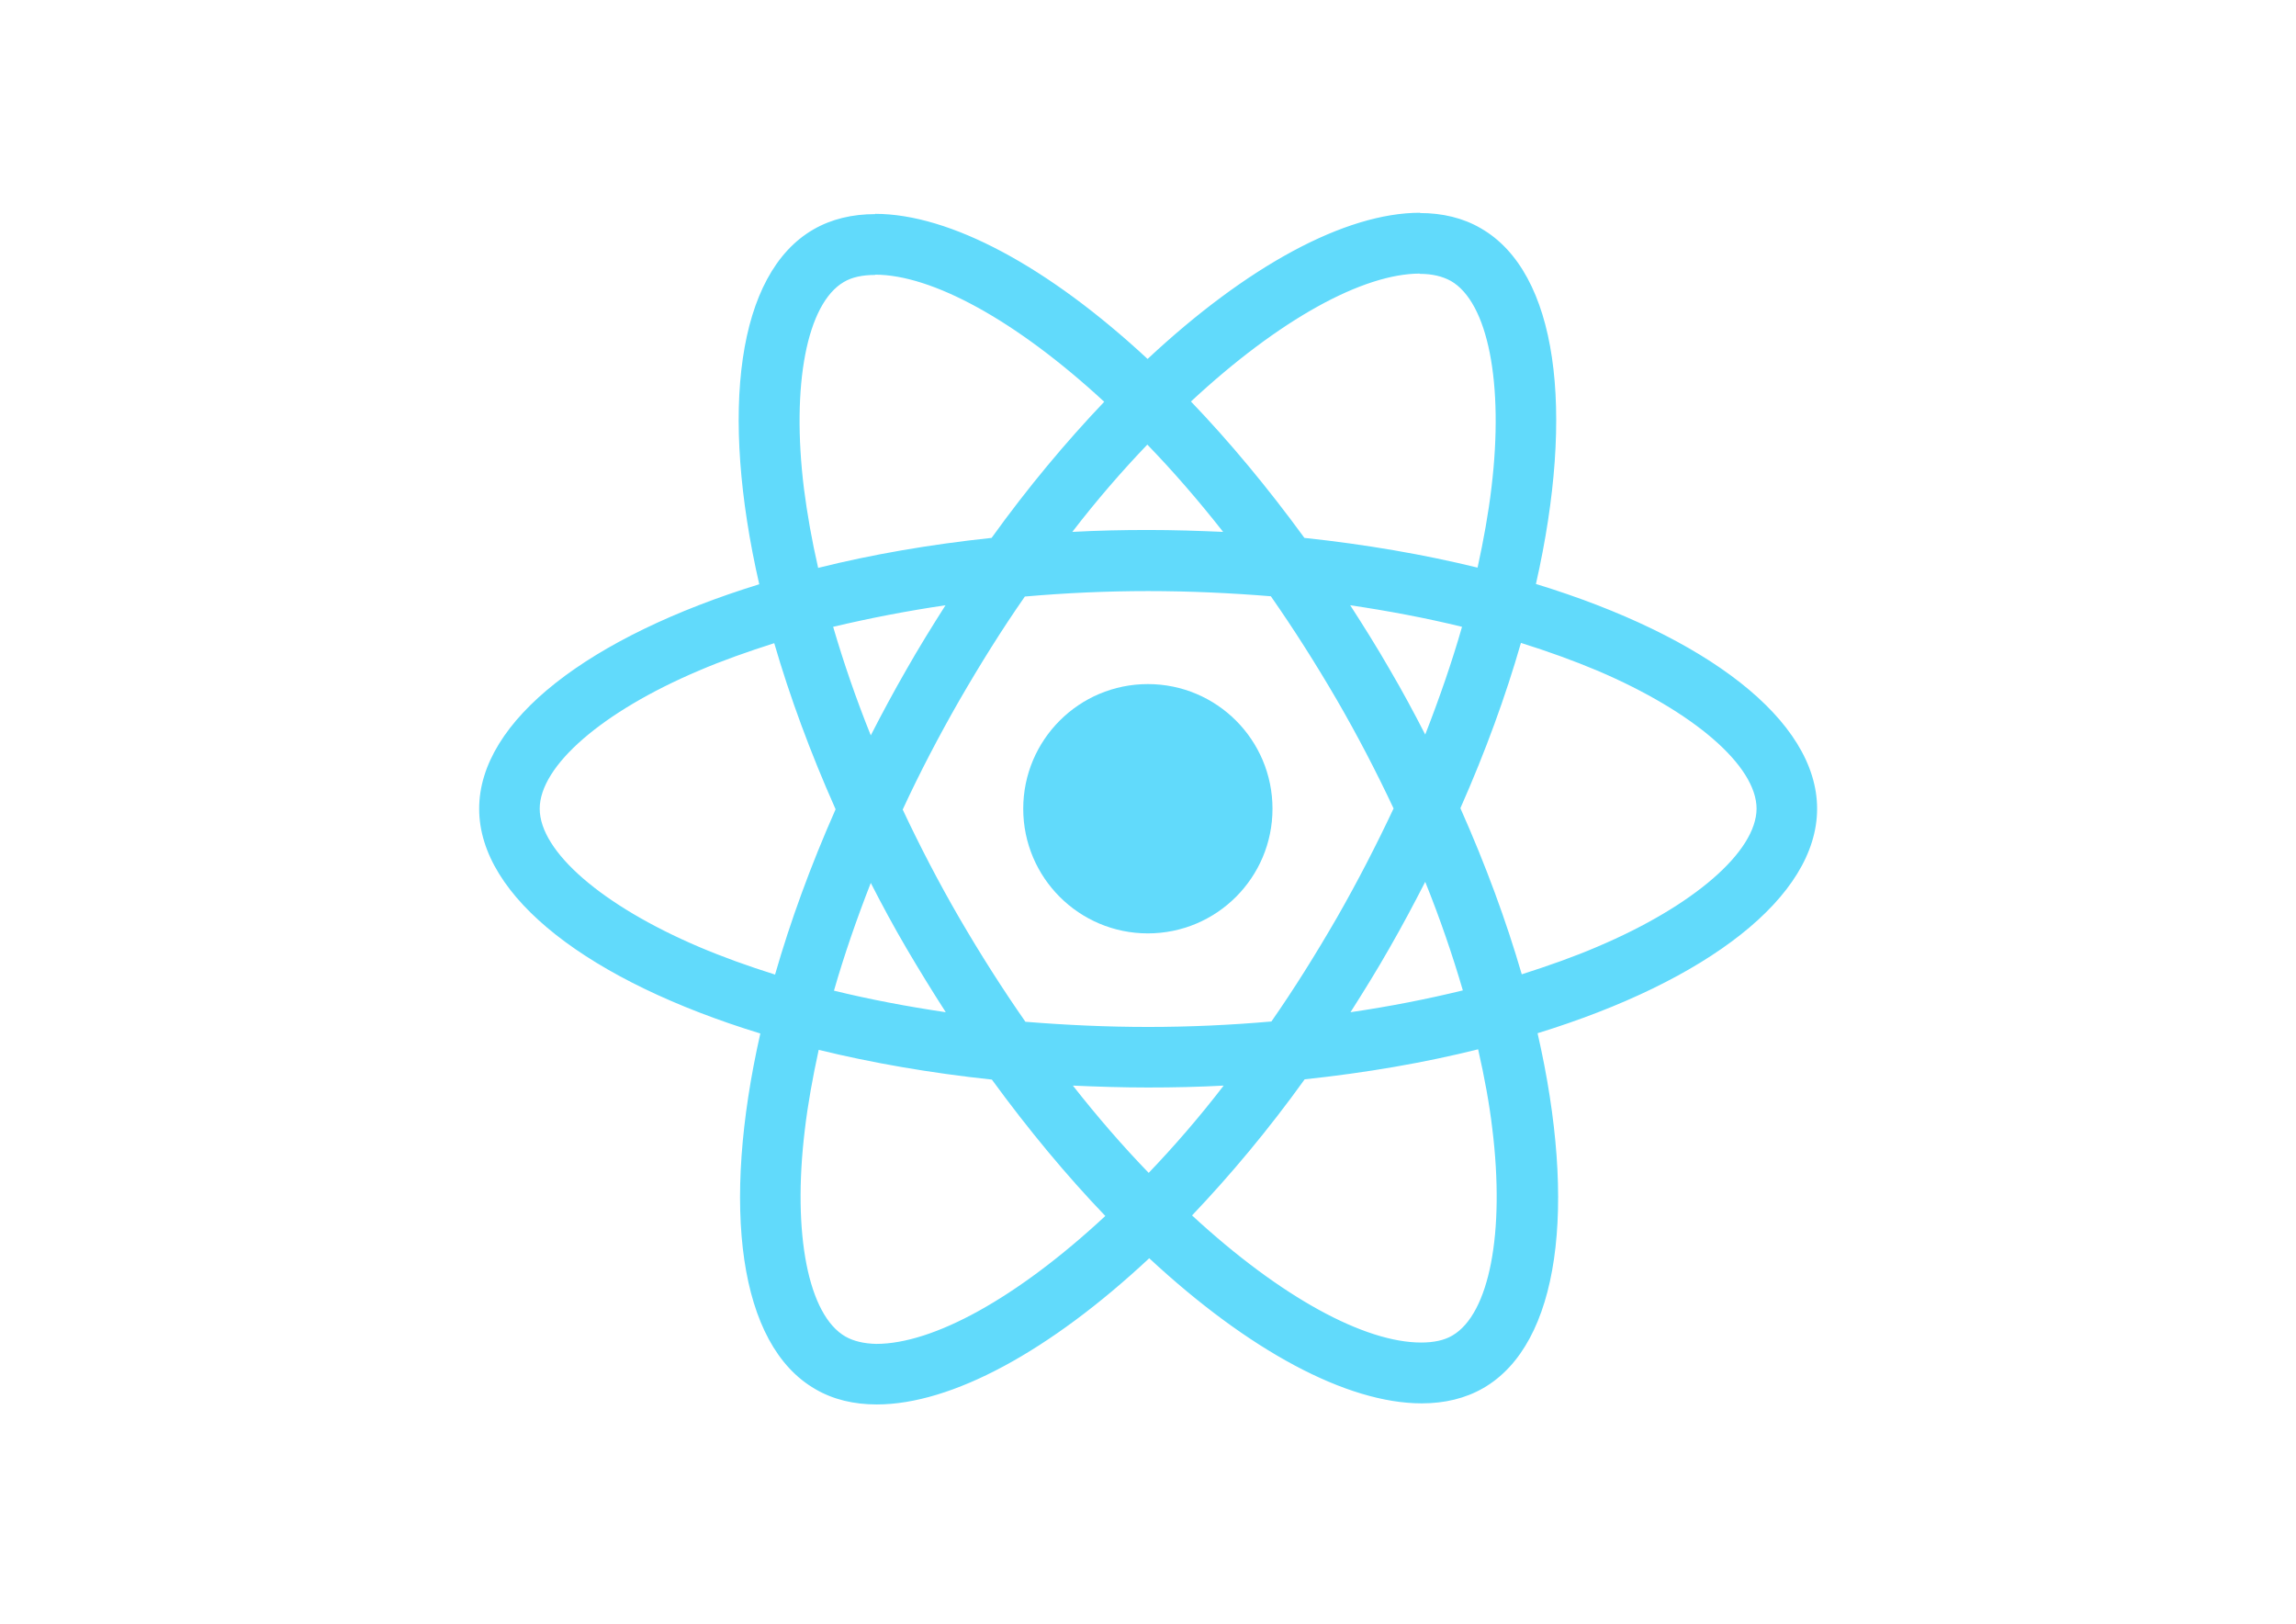
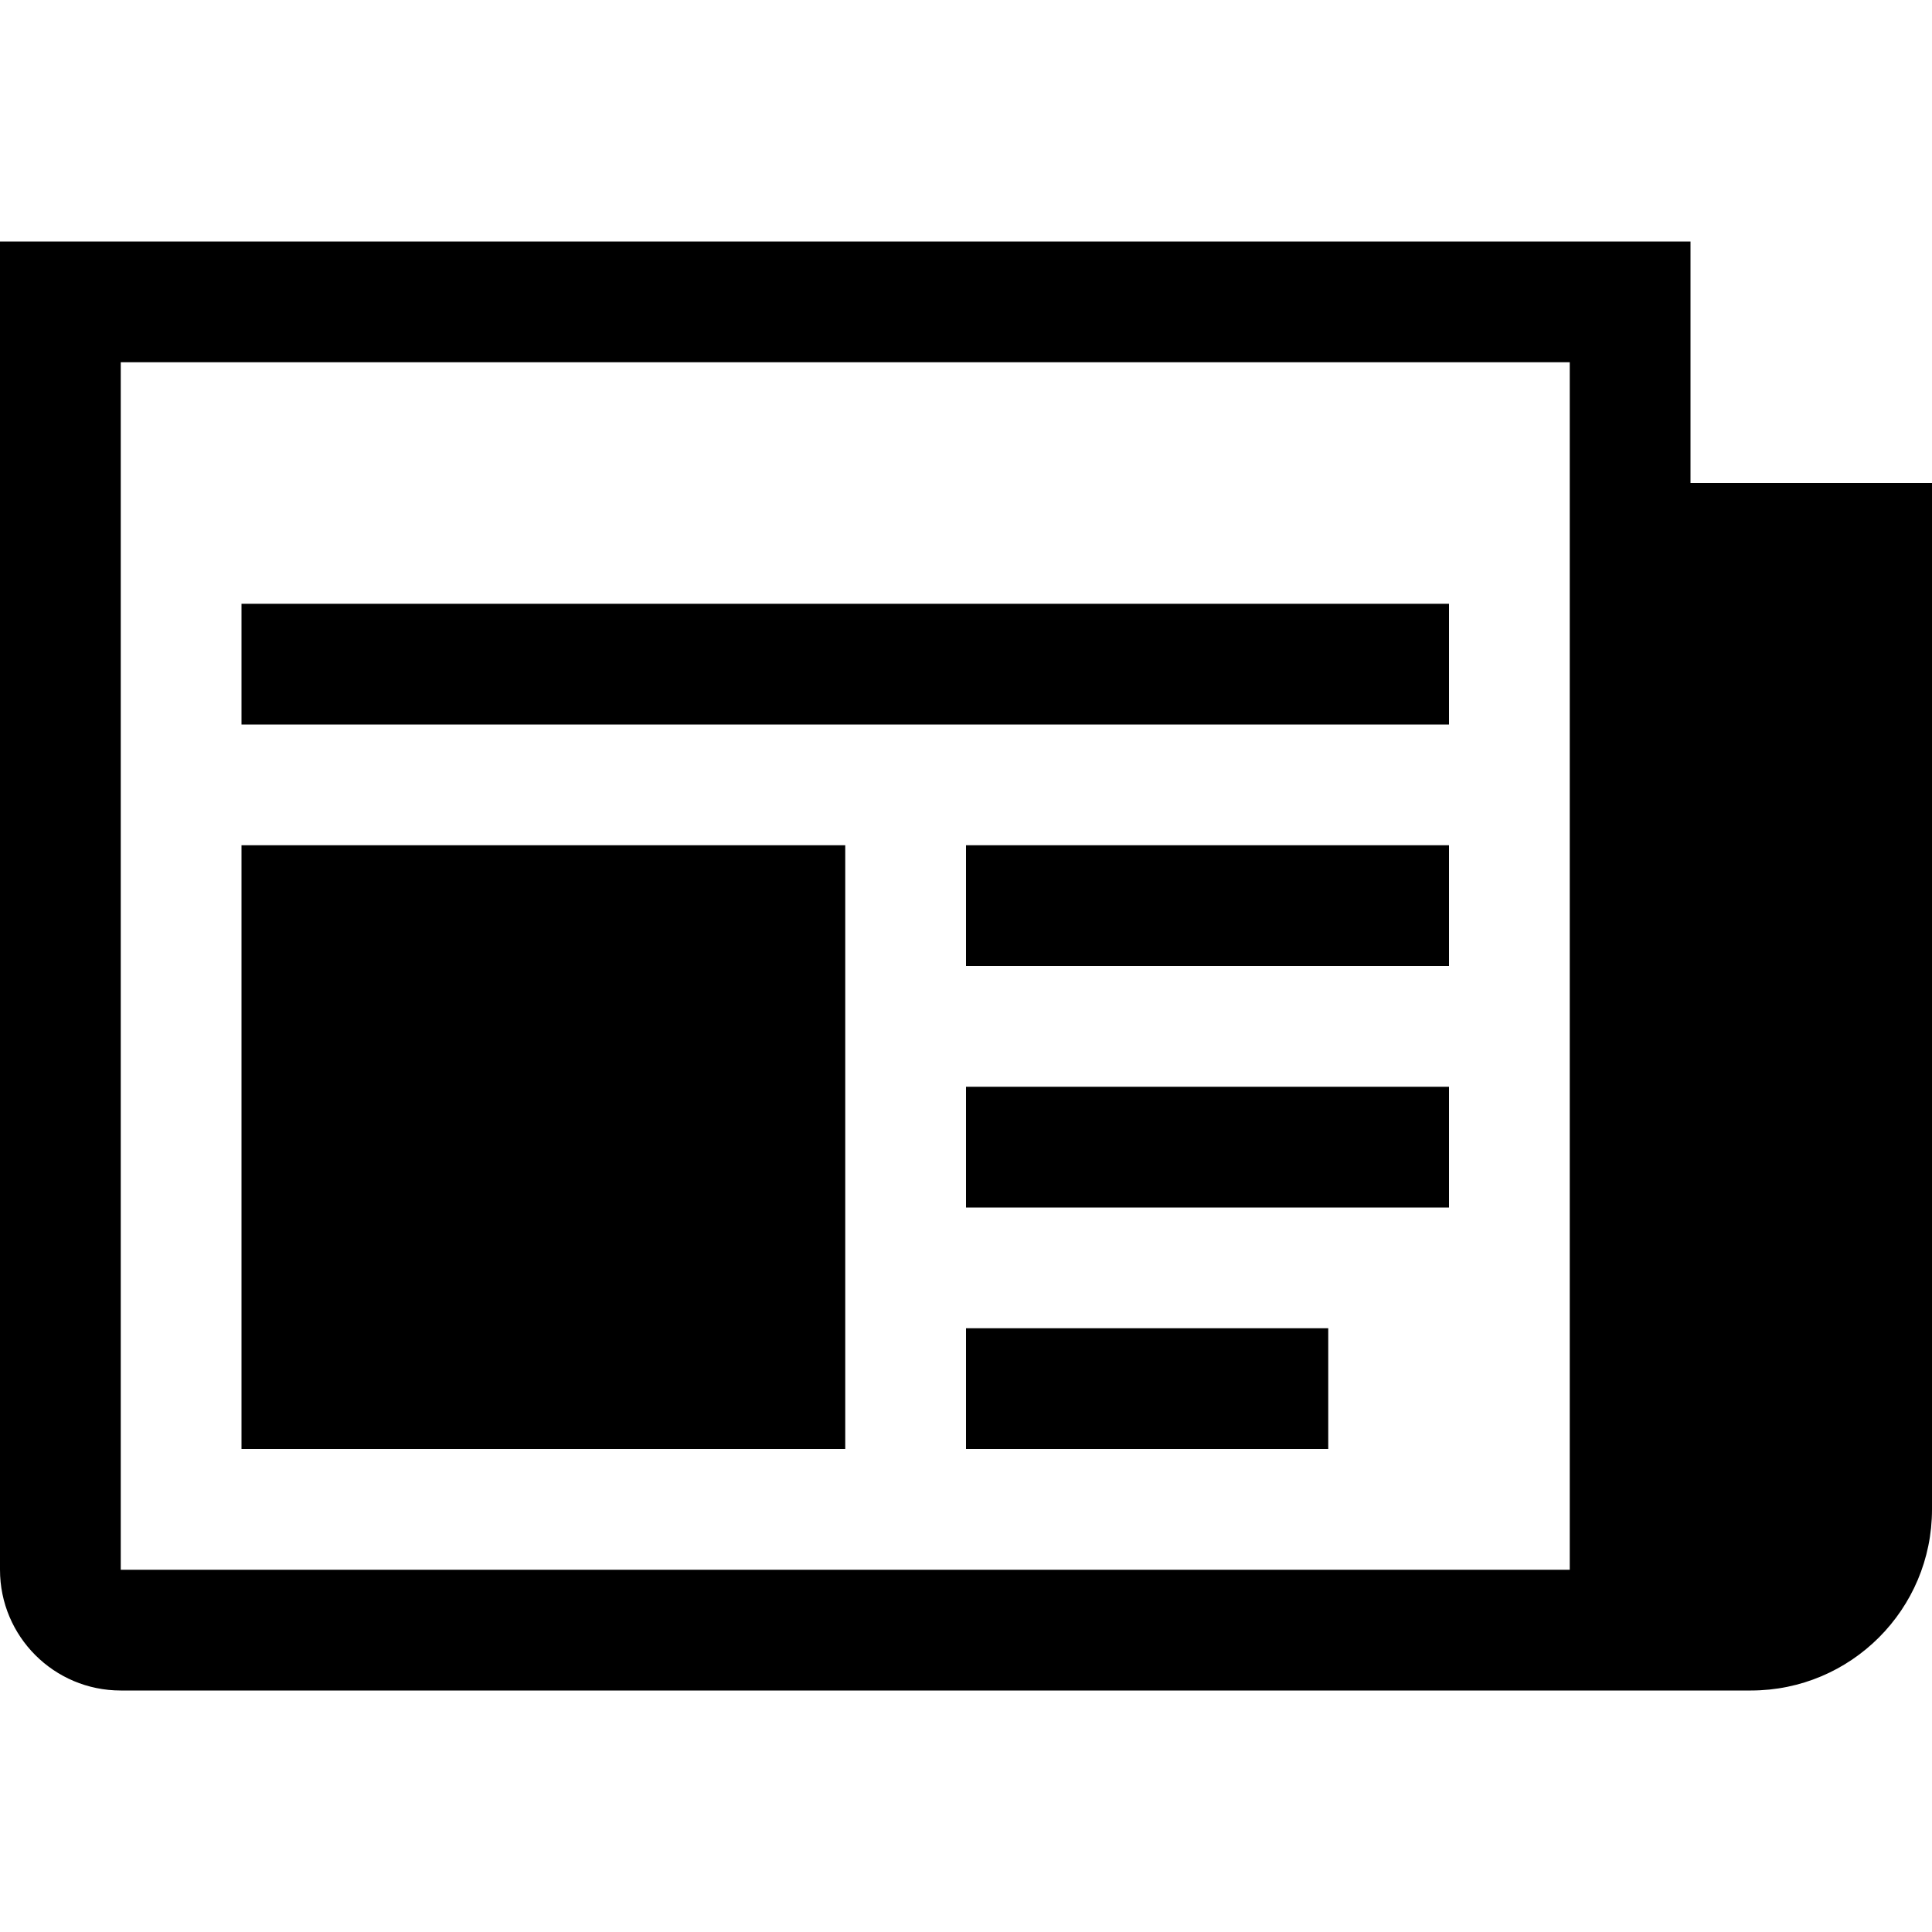
- <svg xmlns="http://www.w3.org/2000/svg" viewBox="0 0 841.9 595.3">
-   <g fill="#61DAFB">
-     <path d="M666.3 296.5c0-32.5-40.7-63.3-103.1-82.4 14.4-63.6 8-114.2-20.2-130.4-6.5-3.8-14.1-5.6-22.4-5.6v22.3c4.6 0 8.3.9 11.4 2.6 13.6 7.8 19.5 37.5 14.9 75.7-1.1 9.4-2.9 19.3-5.1 29.4-19.6-4.8-41-8.5-63.5-10.9-13.5-18.5-27.5-35.3-41.6-50 32.6-30.3 63.2-46.9 84-46.9V78c-27.5 0-63.5 19.6-99.9 53.6-36.4-33.8-72.4-53.2-99.9-53.2v22.3c20.7 0 51.4 16.5 84 46.6-14 14.7-28 31.4-41.3 49.9-22.6 2.4-44 6.1-63.6 11-2.3-10-4-19.7-5.2-29-4.7-38.2 1.1-67.9 14.6-75.8 3-1.8 6.9-2.6 11.5-2.6V78.5c-8.4 0-16 1.8-22.6 5.6-28.1 16.2-34.4 66.7-19.9 130.1-62.2 19.2-102.7 49.9-102.7 82.3 0 32.5 40.7 63.3 103.1 82.4-14.4 63.6-8 114.2 20.2 130.4 6.5 3.8 14.1 5.6 22.5 5.6 27.5 0 63.5-19.6 99.9-53.6 36.4 33.8 72.4 53.2 99.9 53.2 8.4 0 16-1.8 22.6-5.6 28.1-16.2 34.4-66.7 19.9-130.1 62-19.1 102.5-49.9 102.5-82.3zm-130.2-66.7c-3.7 12.9-8.3 26.2-13.5 39.5-4.1-8-8.4-16-13.1-24-4.6-8-9.5-15.8-14.4-23.4 14.2 2.1 27.9 4.7 41 7.9zm-45.8 106.5c-7.8 13.5-15.8 26.3-24.1 38.2-14.9 1.3-30 2-45.2 2-15.1 0-30.2-.7-45-1.9-8.3-11.9-16.4-24.6-24.2-38-7.6-13.1-14.5-26.4-20.8-39.8 6.2-13.4 13.2-26.8 20.7-39.9 7.8-13.5 15.8-26.3 24.1-38.2 14.9-1.3 30-2 45.2-2 15.1 0 30.2.7 45 1.9 8.3 11.9 16.4 24.6 24.2 38 7.6 13.1 14.5 26.4 20.8 39.8-6.3 13.4-13.2 26.8-20.7 39.9zm32.3-13c5.4 13.4 10 26.8 13.8 39.8-13.1 3.2-26.9 5.9-41.2 8 4.9-7.7 9.8-15.6 14.4-23.7 4.6-8 8.9-16.1 13-24.1zM421.2 430c-9.3-9.6-18.6-20.3-27.8-32 9 .4 18.2.7 27.5.7 9.4 0 18.7-.2 27.8-.7-9 11.7-18.3 22.4-27.5 32zm-74.4-58.9c-14.2-2.1-27.9-4.7-41-7.9 3.7-12.9 8.3-26.2 13.5-39.5 4.1 8 8.4 16 13.1 24 4.7 8 9.5 15.8 14.4 23.4zM420.7 163c9.3 9.6 18.6 20.3 27.8 32-9-.4-18.2-.7-27.5-.7-9.4 0-18.7.2-27.8.7 9-11.7 18.3-22.4 27.5-32zm-74 58.9c-4.9 7.7-9.8 15.6-14.4 23.7-4.6 8-8.9 16-13 24-5.4-13.4-10-26.8-13.8-39.8 13.1-3.1 26.9-5.8 41.2-7.9zm-90.5 125.2c-35.4-15.1-58.3-34.9-58.3-50.6 0-15.7 22.9-35.6 58.3-50.6 8.6-3.7 18-7 27.7-10.1 5.7 19.6 13.2 40 22.5 60.9-9.2 20.8-16.6 41.1-22.2 60.6-9.9-3.1-19.3-6.5-28-10.2zM310 490c-13.6-7.8-19.5-37.5-14.9-75.7 1.1-9.4 2.9-19.3 5.1-29.4 19.6 4.8 41 8.5 63.5 10.9 13.5 18.5 27.5 35.3 41.6 50-32.6 30.3-63.2 46.9-84 46.9-4.5-.1-8.3-1-11.3-2.7zm237.2-76.2c4.7 38.2-1.1 67.9-14.6 75.8-3 1.8-6.9 2.6-11.5 2.6-20.7 0-51.4-16.5-84-46.6 14-14.7 28-31.4 41.3-49.9 22.6-2.4 44-6.1 63.6-11 2.3 10.1 4.1 19.8 5.2 29.1zm38.5-66.7c-8.6 3.7-18 7-27.7 10.1-5.7-19.6-13.2-40-22.5-60.9 9.2-20.8 16.6-41.1 22.2-60.6 9.9 3.1 19.3 6.5 28.1 10.2 35.4 15.1 58.3 34.9 58.3 50.6-.1 15.7-23 35.6-58.4 50.6zM320.8 78.4z" />
-     <circle cx="420.9" cy="296.5" r="45.7" />
-     <path d="M520.5 78.1z" />
-   </g>
+ <svg xmlns="http://www.w3.org/2000/svg" version="1.1" width="32" height="32" viewBox="0 0 32 32">
+   <path d="M28 8v-4h-28v22c0 1.105 0.895 2 2 2h27c1.657 0 3-1.343 3-3v-17h-4zM26 26h-24v-20h24v20zM4 10h20v2h-20zM16 14h8v2h-8zM16 18h8v2h-8zM16 22h6v2h-6zM4 14h10v10h-10z" />
</svg>
